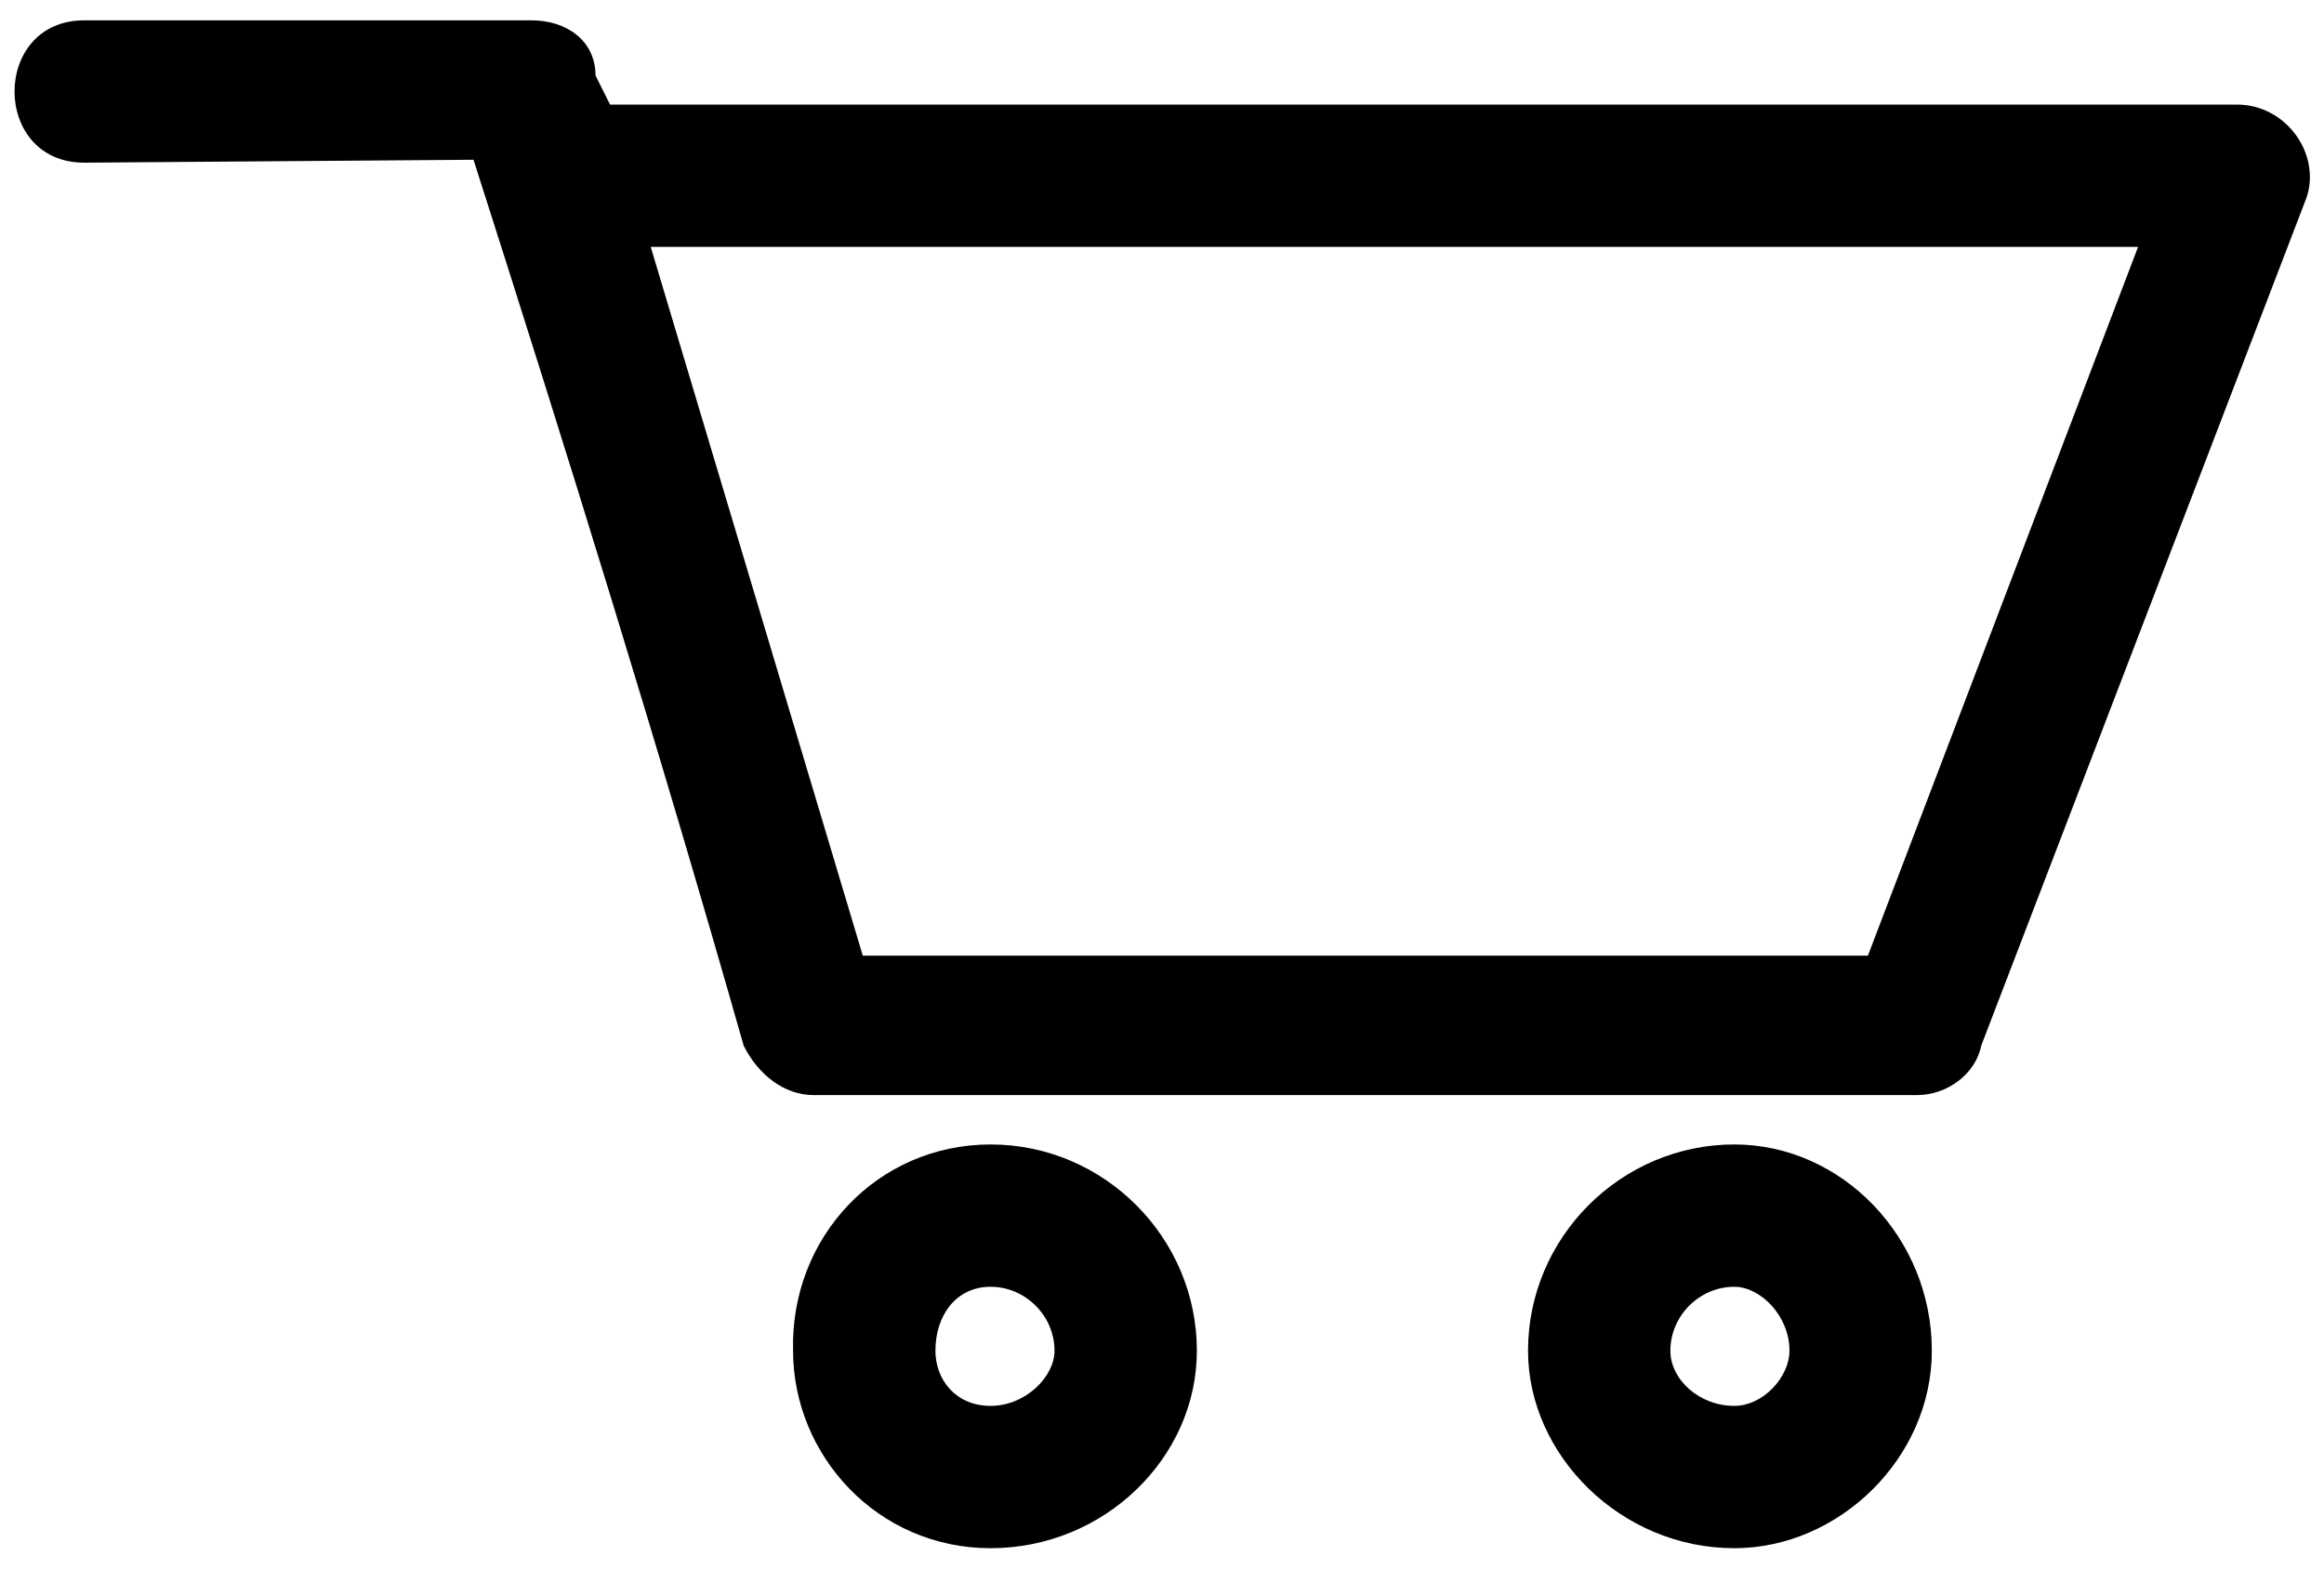
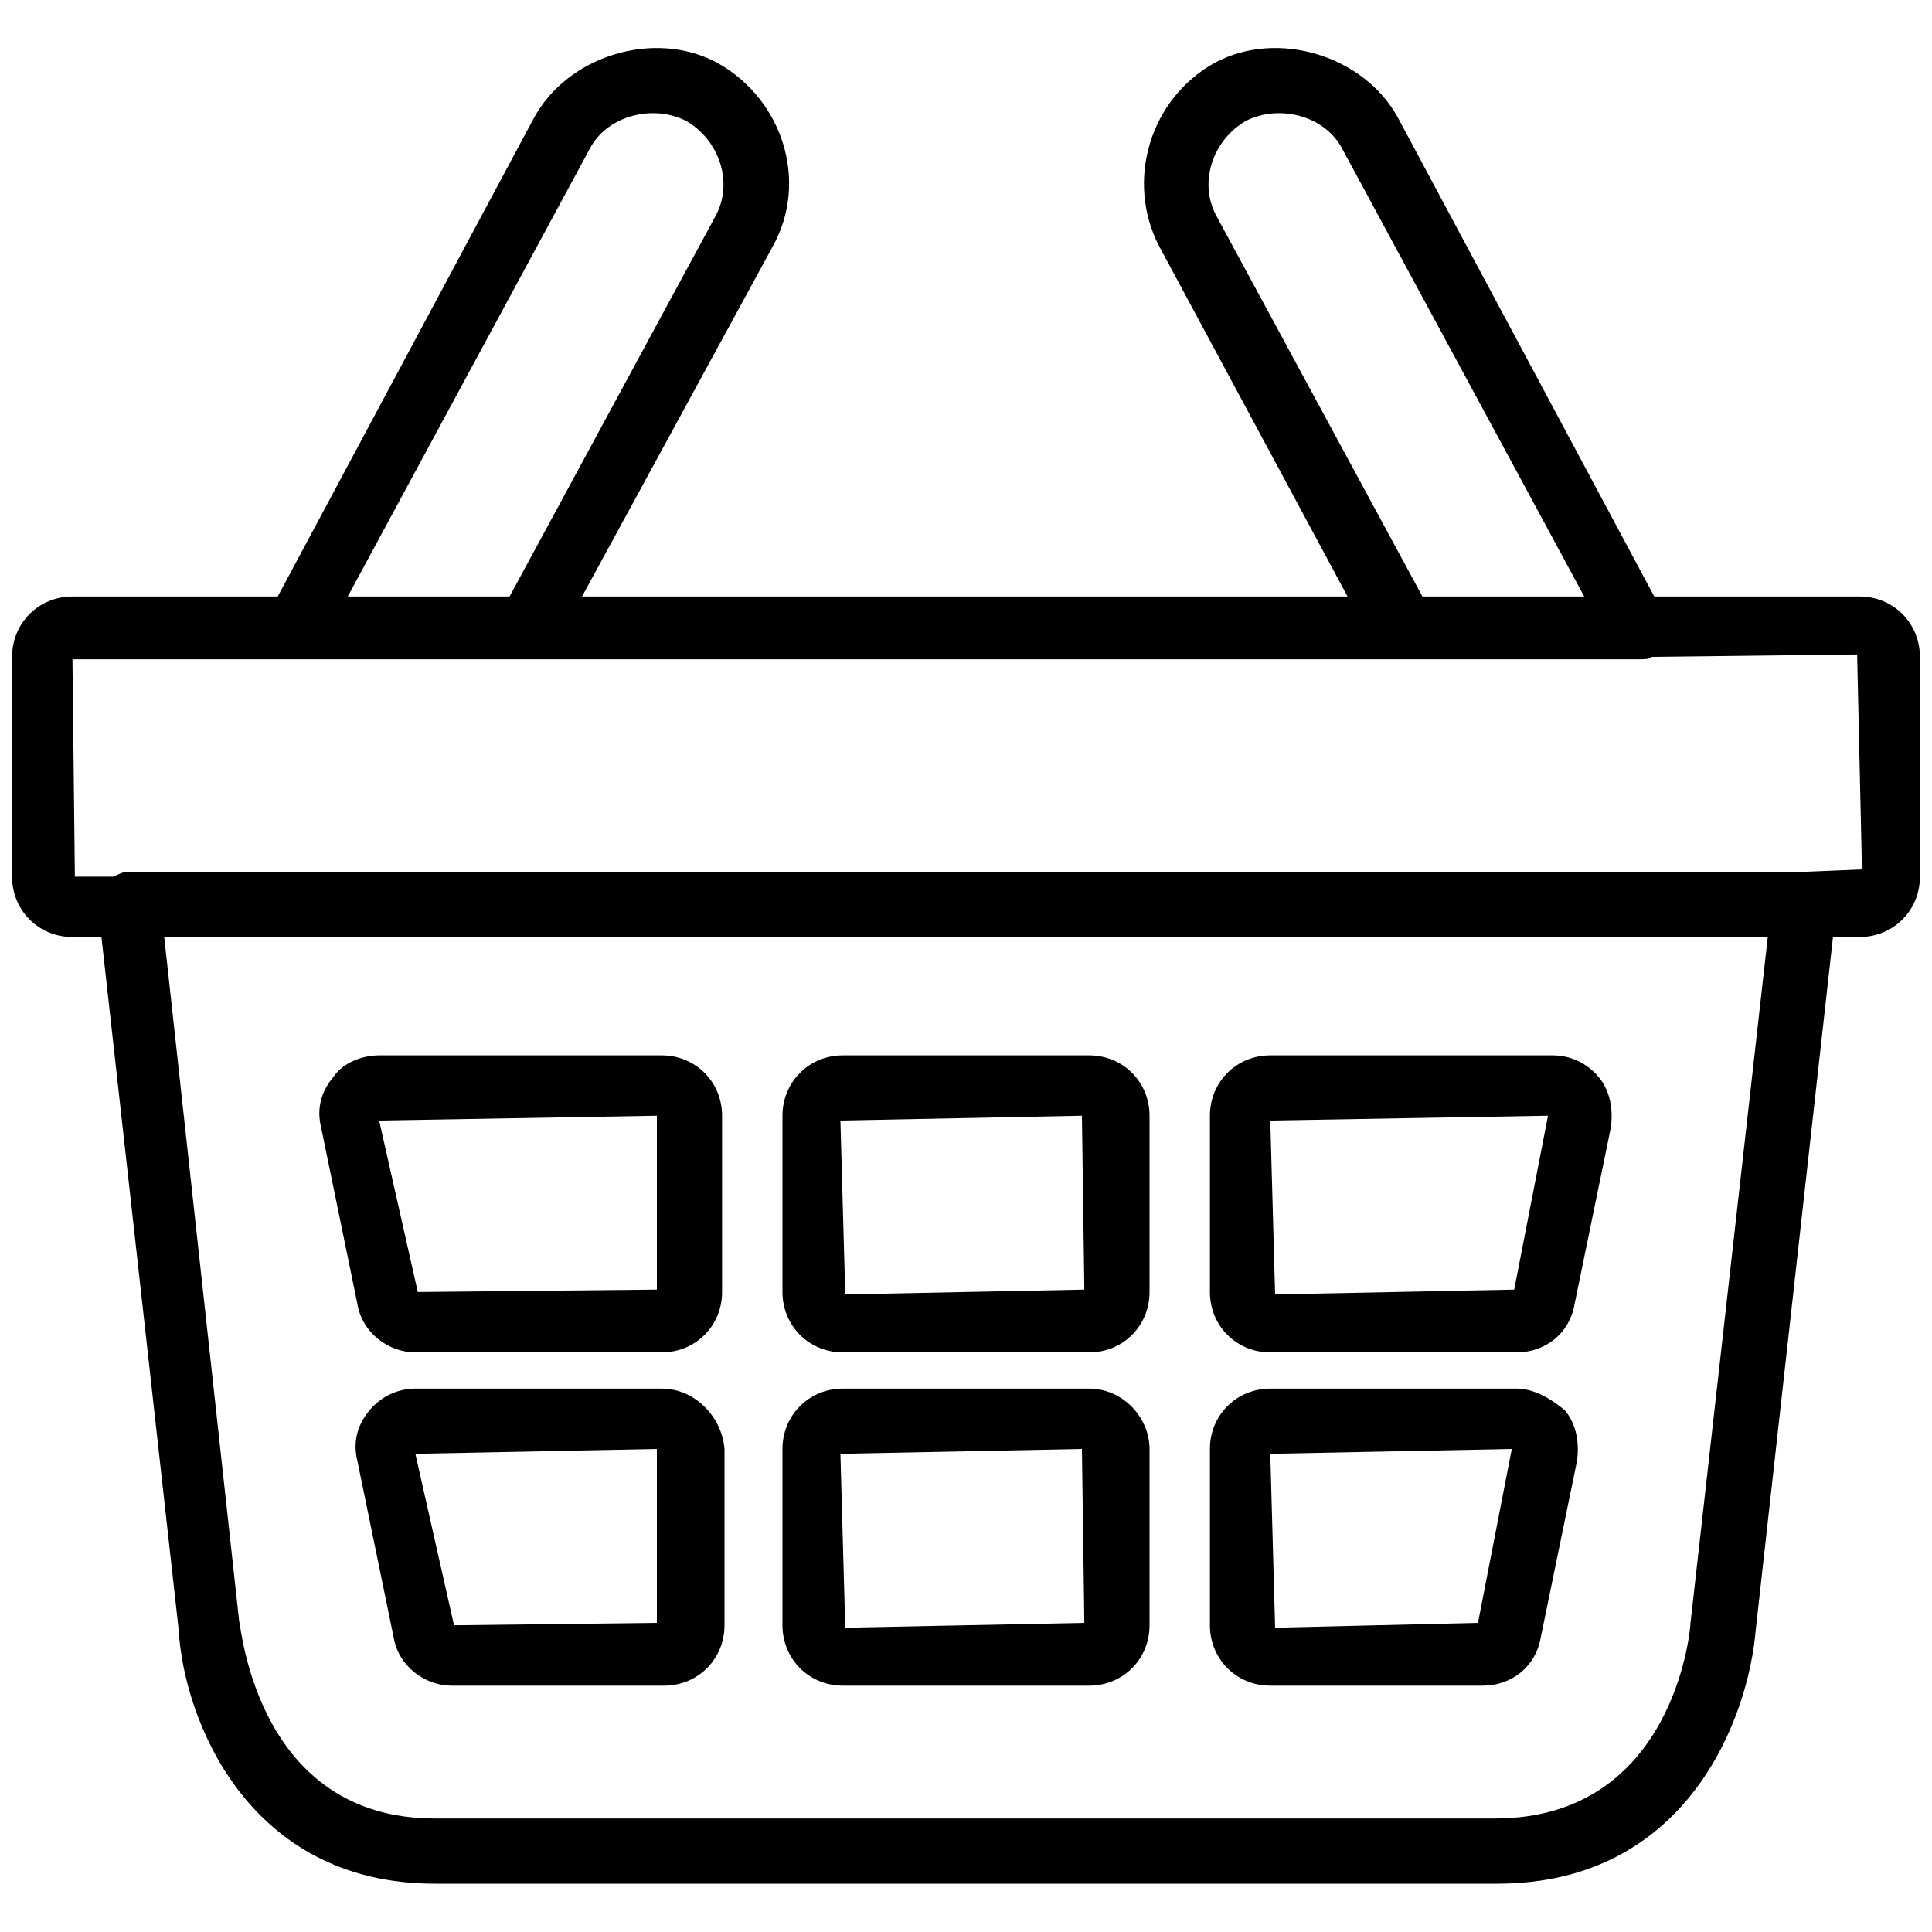
- <svg xmlns="http://www.w3.org/2000/svg" version="1.1" id="Capa_1" x="0px" y="0px" viewBox="0 0 80 54" style="enable-background:new 0 0 80 54;" xml:space="preserve">
+ <svg xmlns="http://www.w3.org/2000/svg" version="1.1" id="Capa_1" x="0px" y="0px" viewBox="0 0 80 80" style="enable-background:new 0 0 80 80;" xml:space="preserve">
  <g>
-     <path d="M2.9,5.6c-3.2,0-3.2-4.9,0-4.9h15.4c1.2,0,2.2,0.7,2.2,1.9l0.5,1h56c1.7,0,2.9,1.7,2.4,3.2L68.2,36c-0.2,1-1.2,1.7-2.2,1.7   H28c-1,0-1.9-0.7-2.4-1.7c-2.9-10.2-6.1-20.5-9.3-30.5L2.9,5.6L2.9,5.6z M22.4,8.5l7.3,24.4h34.6l9.3-24.4L22.4,8.5z" />
-     <path d="M34.1,39.4c3.9,0,7.1,3.2,7.1,7.1c0,3.7-3.2,6.8-7.1,6.8c-3.9,0-6.8-3.2-6.8-6.8C27.2,42.6,30.2,39.4,34.1,39.4L34.1,39.4z    M34.1,44.3c-1.2,0-1.9,1-1.9,2.2c0,1,0.7,1.9,1.9,1.9c1.2,0,2.2-1,2.2-1.9C36.3,45.3,35.3,44.3,34.1,44.3z" />
-     <path d="M59.7,39.4c3.7,0,6.8,3.2,6.8,7.1c0,3.7-3.2,6.8-6.8,6.8c-3.9,0-7.1-3.2-7.1-6.8C52.6,42.6,55.8,39.4,59.7,39.4L59.7,39.4z    M59.7,44.3c-1.2,0-2.2,1-2.2,2.2c0,1,1,1.9,2.2,1.9c1,0,1.9-1,1.9-1.9C61.6,45.3,60.6,44.3,59.7,44.3z" />
+     <path d="M77,24.7h-8.5L57.9,4.9c-1.4-2.6-5-3.7-7.6-2.3c-2.7,1.5-3.7,4.9-2.3,7.6l7.8,14.5h-6.3l-25.4,0L32,10.2   c1.5-2.7,0.4-6.1-2.3-7.6c-2.6-1.4-6.2-0.3-7.6,2.3L11.5,24.7H3c-1.4,0-2.5,1.1-2.5,2.5v9.1c0,1.4,1.1,2.5,2.5,2.5h1.2l3.2,28.7   C7.6,71.1,10.2,78,18,78H62c7.9,0,10.4-6.9,10.7-10.5l3.2-28.7H77c1.4,0,2.5-1.1,2.5-2.5l0-9.1C79.5,25.8,78.4,24.7,77,24.7   L77,24.7z M50.4,9c-0.8-1.4-0.2-3.2,1.2-4c1.4-0.7,3.3-0.2,4,1.2l10,18.5h-6.7L50.4,9z M24.4,6.2c0.7-1.4,2.6-1.9,4-1.2   c1.4,0.8,2,2.6,1.2,4l-8.5,15.7h-6.7L24.4,6.2z M70,67.2c0,0.3-0.7,8.1-8.1,8.1l-43.9,0c-7.3,0-8-7.8-8.1-8.2L6.8,38.8h66.4   L70,67.2z M74.7,36.1H5.3c-0.2,0-0.4,0.1-0.6,0.2l-1.6,0L3,27.3h64.8c0,0,0,0,0.1,0c0.2,0,0.4,0,0.5-0.1l8.5-0.1l0.2,8.9L74.7,36.1   z" />
+     <path d="M27.4,43.7H15.7c-0.7,0-1.5,0.3-1.9,0.9c-0.5,0.6-0.7,1.3-0.5,2.1l1.5,7.3c0.2,1.2,1.3,2,2.4,2h10.2c1.4,0,2.5-1.1,2.5-2.5   v-7.3C29.9,44.8,28.8,43.7,27.4,43.7L27.4,43.7z M27.2,53.4l-9.9,0.1l-1.6-7.1l11.5-0.2L27.2,53.4L27.2,53.4z" />
+     <path d="M27.4,57.5H17.2c-0.7,0-1.4,0.3-1.9,0.9c-0.5,0.6-0.7,1.3-0.5,2.1l1.5,7.3c0.2,1.2,1.3,2,2.4,2h8.8c1.4,0,2.5-1.1,2.5-2.5   V60C29.9,58.7,28.8,57.5,27.4,57.5L27.4,57.5z M27.2,67.2l-8.4,0.1l-1.6-7.1l10-0.2V67.2z" />
+     <path d="M64.3,43.7H52.6c-1.4,0-2.5,1.1-2.5,2.5v7.3c0,1.4,1.1,2.5,2.5,2.5h10.2c1.2,0,2.2-0.8,2.4-2l1.5-7.3   c0.1-0.7,0-1.5-0.5-2.1C65.7,44,65,43.7,64.3,43.7L64.3,43.7z M62.7,53.4l-9.9,0.2l-0.2-7.2l11.5-0.2L62.7,53.4z" />
+     <path d="M62.8,57.5H52.6c-1.4,0-2.5,1.1-2.5,2.5v7.3c0,1.4,1.1,2.5,2.5,2.5h8.8c1.2,0,2.2-0.8,2.4-2l1.5-7.3c0.1-0.7,0-1.5-0.5-2.1   C64.2,57.9,63.5,57.5,62.8,57.5L62.8,57.5z M61.2,67.2l-8.4,0.2l-0.2-7.2l10-0.2L61.2,67.2z" />
+     <path d="M45.1,43.7H34.9c-1.4,0-2.5,1.1-2.5,2.5v7.3c0,1.4,1.1,2.5,2.5,2.5h10.2c1.4,0,2.5-1.1,2.5-2.5v-7.3   C47.6,44.8,46.5,43.7,45.1,43.7z M44.9,53.4l-9.9,0.2l-0.2-7.2l10-0.2L44.9,53.4z" />
+     <path d="M45.1,57.5H34.9c-1.4,0-2.5,1.1-2.5,2.5v7.3c0,1.4,1.1,2.5,2.5,2.5h10.2c1.4,0,2.5-1.1,2.5-2.5V60   C47.6,58.7,46.5,57.5,45.1,57.5z M44.9,67.2l-9.9,0.2l-0.2-7.2l10-0.2L44.9,67.2z" />
  </g>
</svg>
